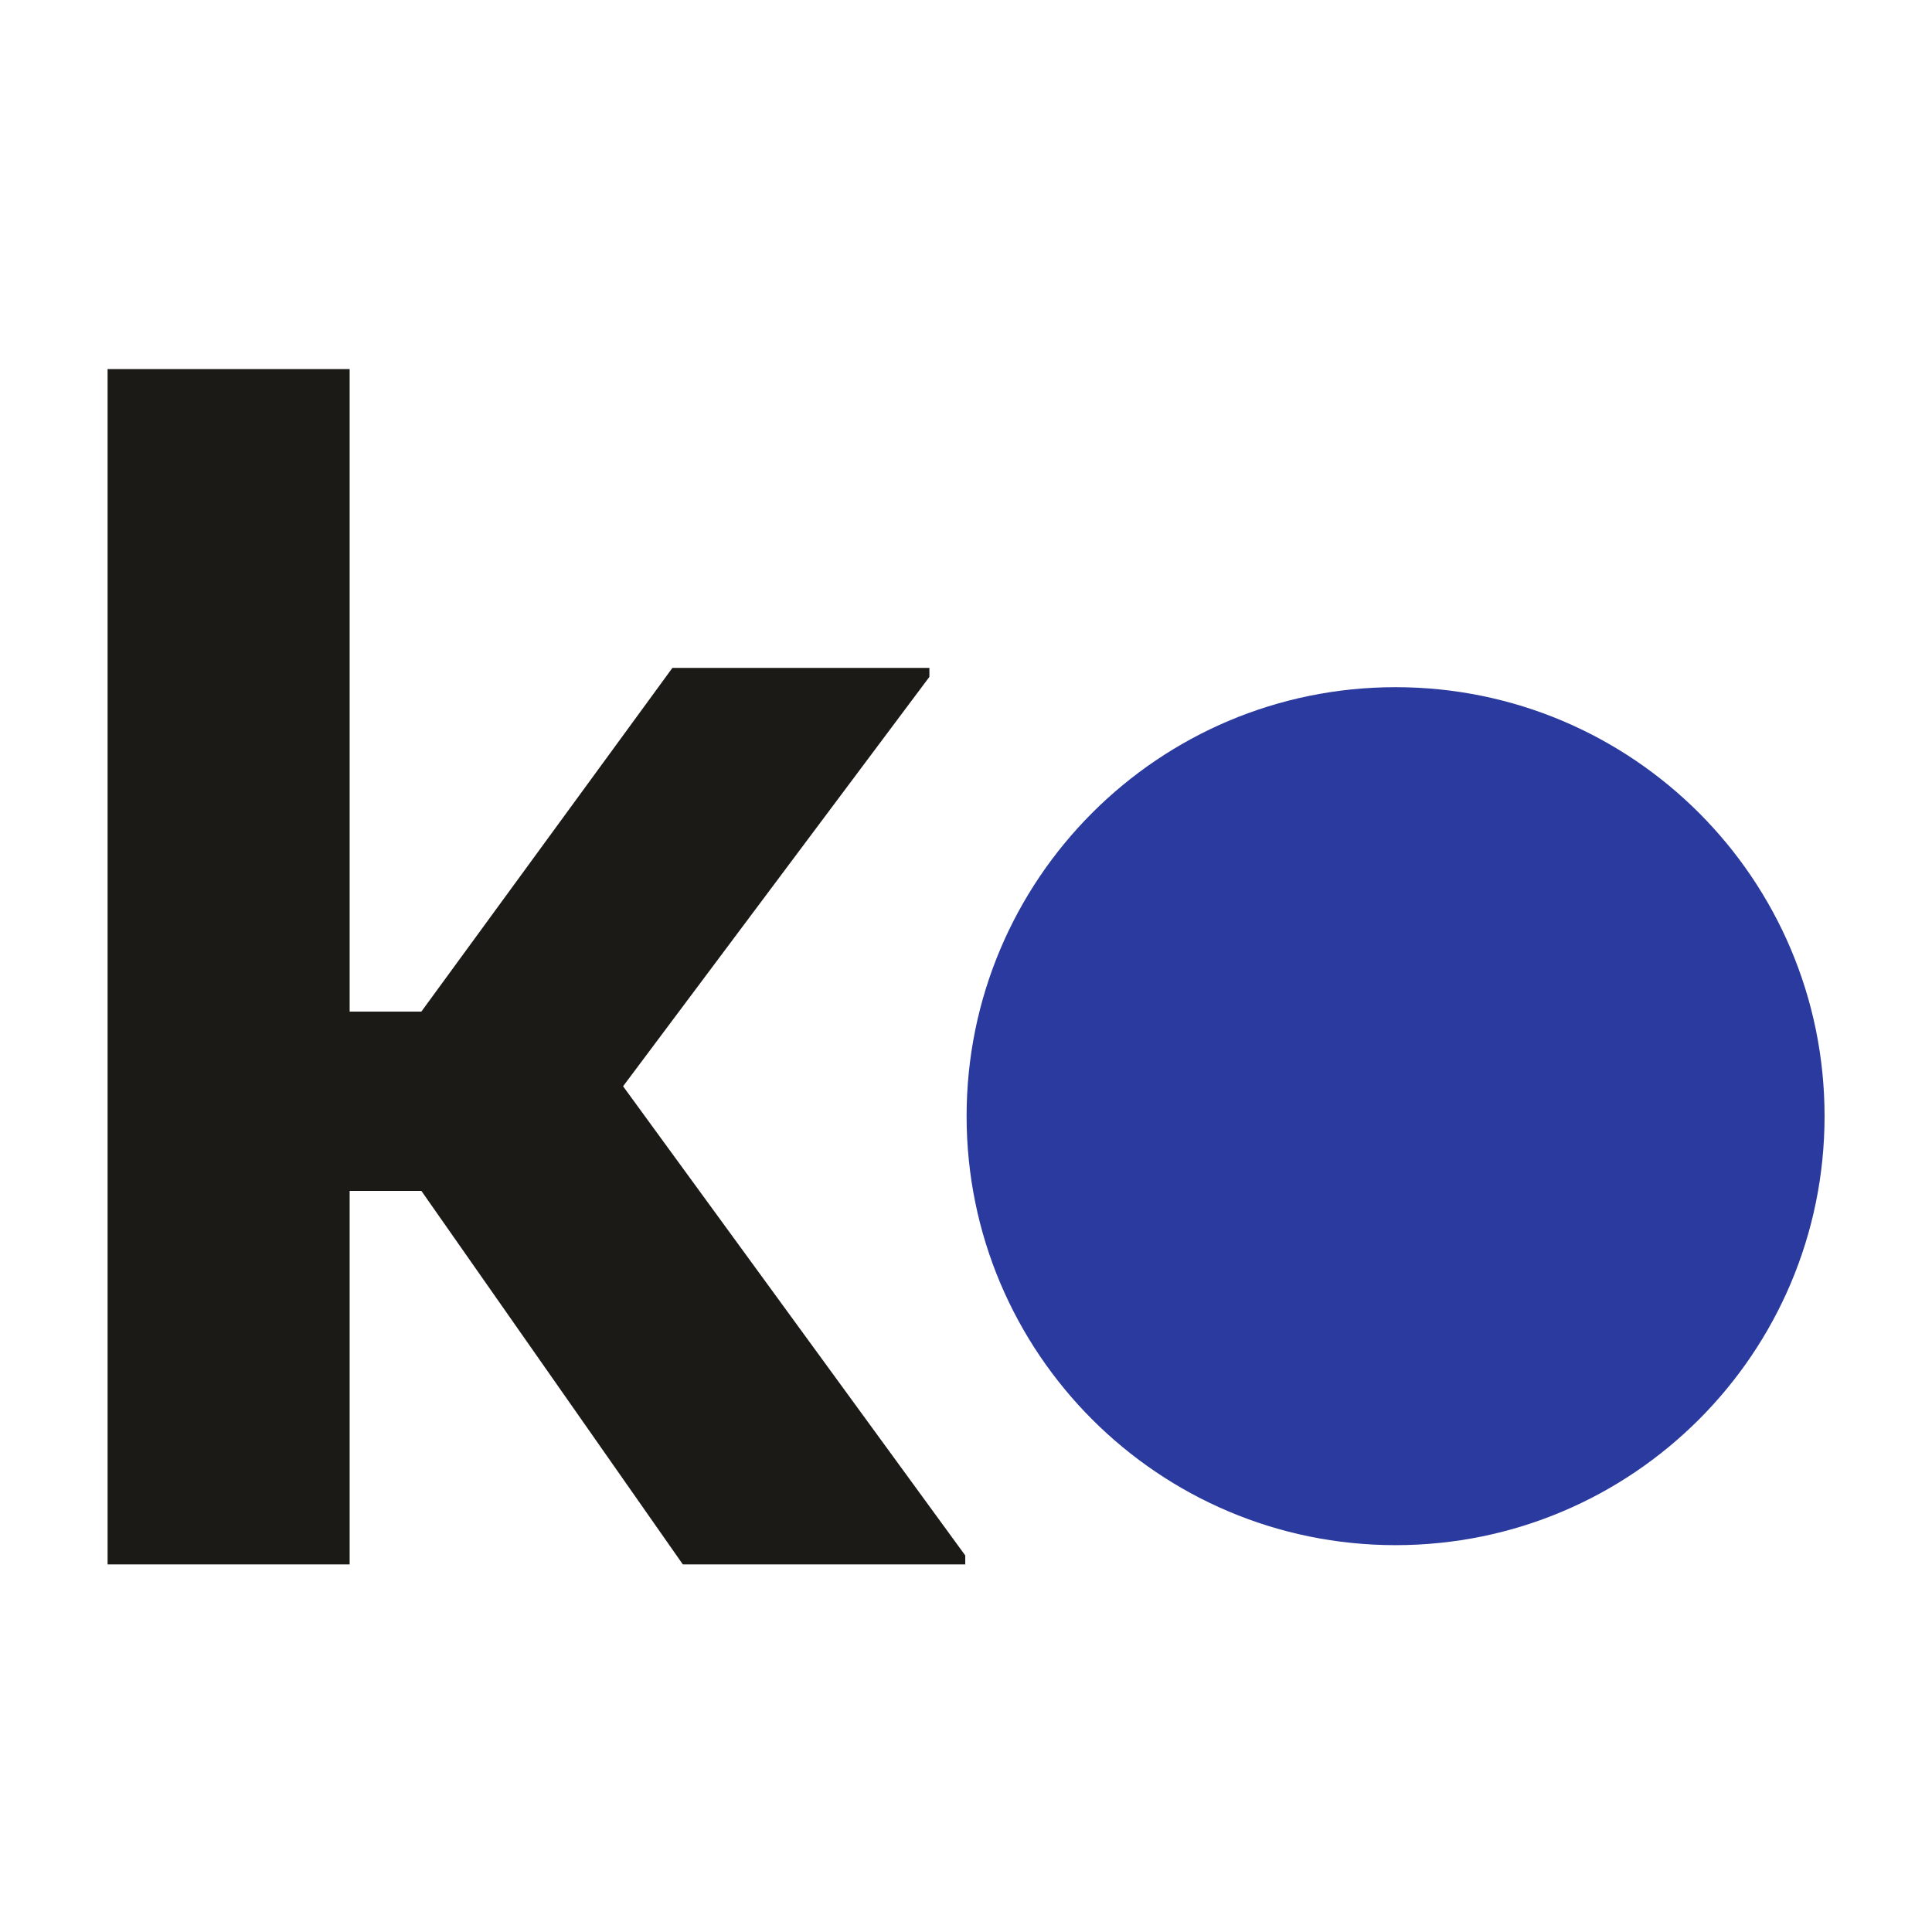
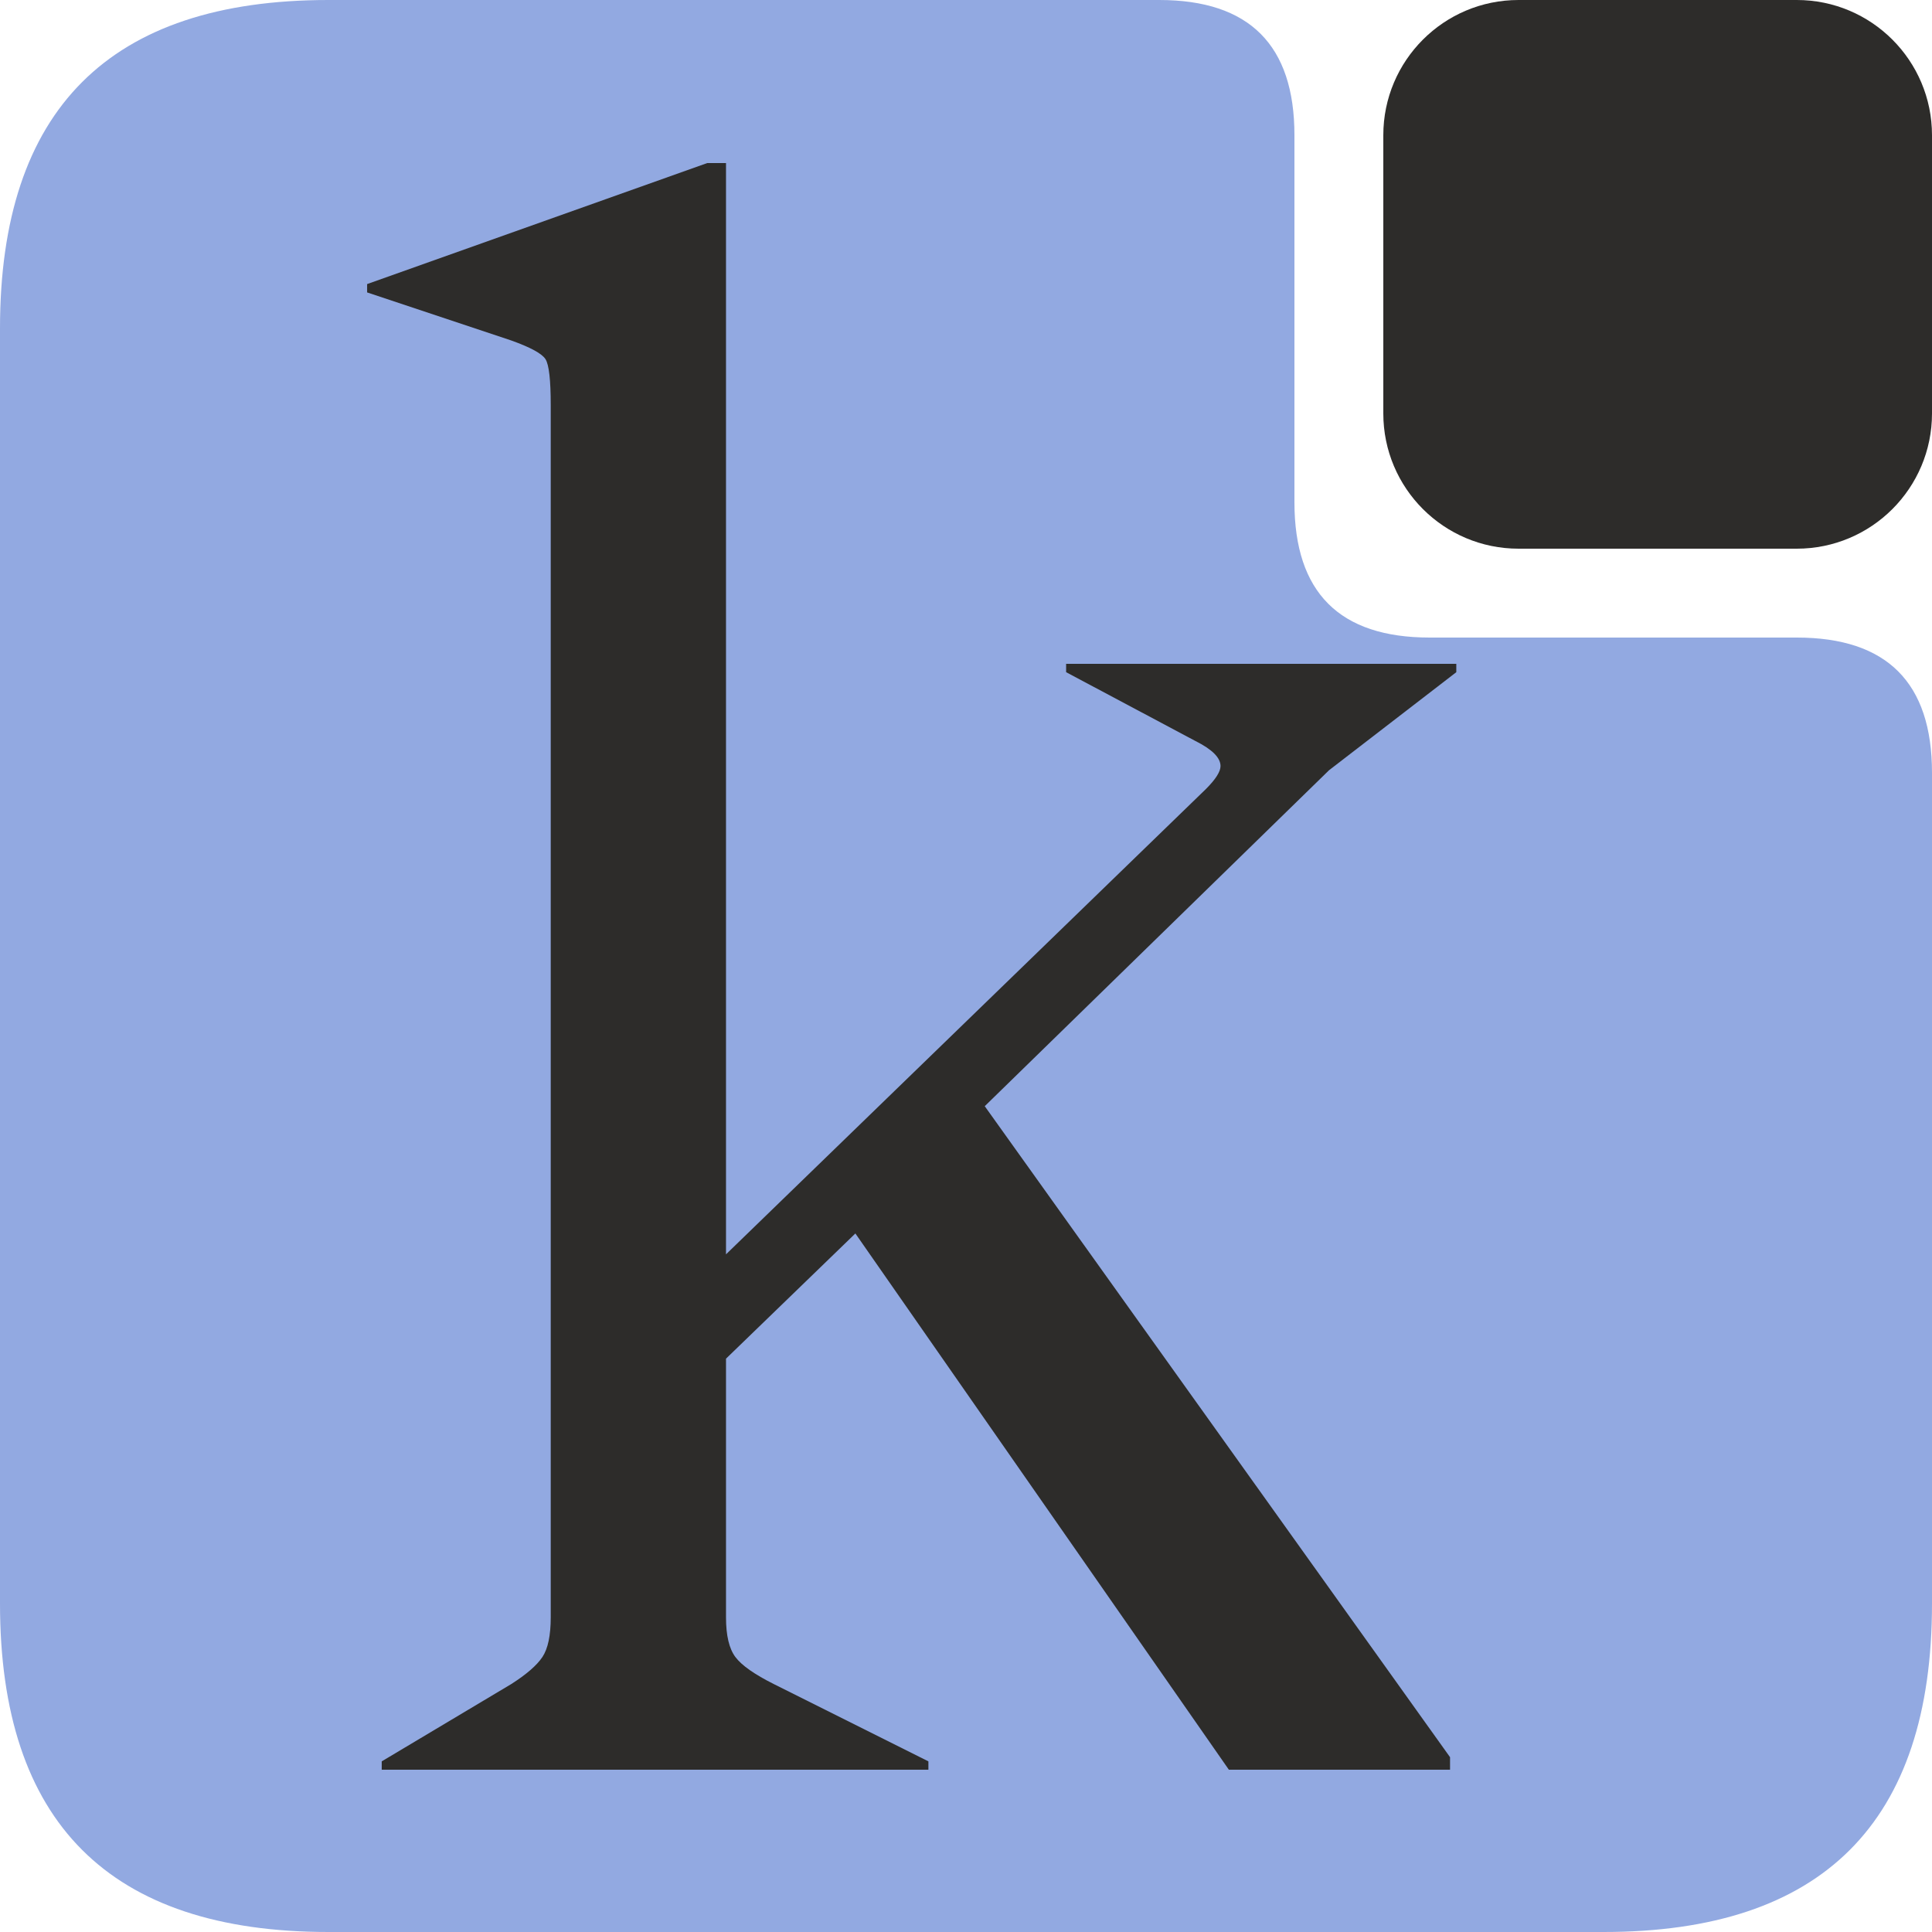
- <svg xmlns="http://www.w3.org/2000/svg" viewBox="2 -1047 1293 1293">
-   <g transform="scale(1 -1)">
-     <path id="k0" transform="translate(0.0 0)" d="M74 0V800H236V370H284L452 600H624V594L419 320L648 6V0H459L284 250H236V0Z" fill="#1B1A17" />
-     <circle id="coin" cx="936.0" cy="300.0" r="287.1" fill="#2A3A9E" />
-   </g>
+ <svg xmlns="http://www.w3.org/2000/svg" viewBox="0 0 1000 1000">
+   <path id="tile" d="M170,0 H600 Q670,0 670,70 V260 Q670,330 740,330 H930 Q1000,330 1000,400 V830 Q1000,1000 830,1000 H170 Q0,1000 0,830 V170 Q0,0 170,0 Z" fill="#92A9E1" />
+   <rect id="stub" x="716" y="0" width="284" height="284" rx="70" fill="#2D2C2A" />
+   <path id="k" transform="translate(164.1 916) scale(1.08 -1.08)" d="M31 4 93 41Q104 48 108.0 54.0Q112 60 112 73V654Q112 672 109.5 676.0Q107 680 93 685L24 708V712L187 770H196V247L426 470Q433 477 433 481Q433 487 421 493L359 526V530H546V526L485 479L320 318L543 6V0H437L258 257L196 197V73Q196 60 200.5 54.0Q205 48 219 41L293 4V0H31Z" fill="#2D2C2A" />
</svg>
